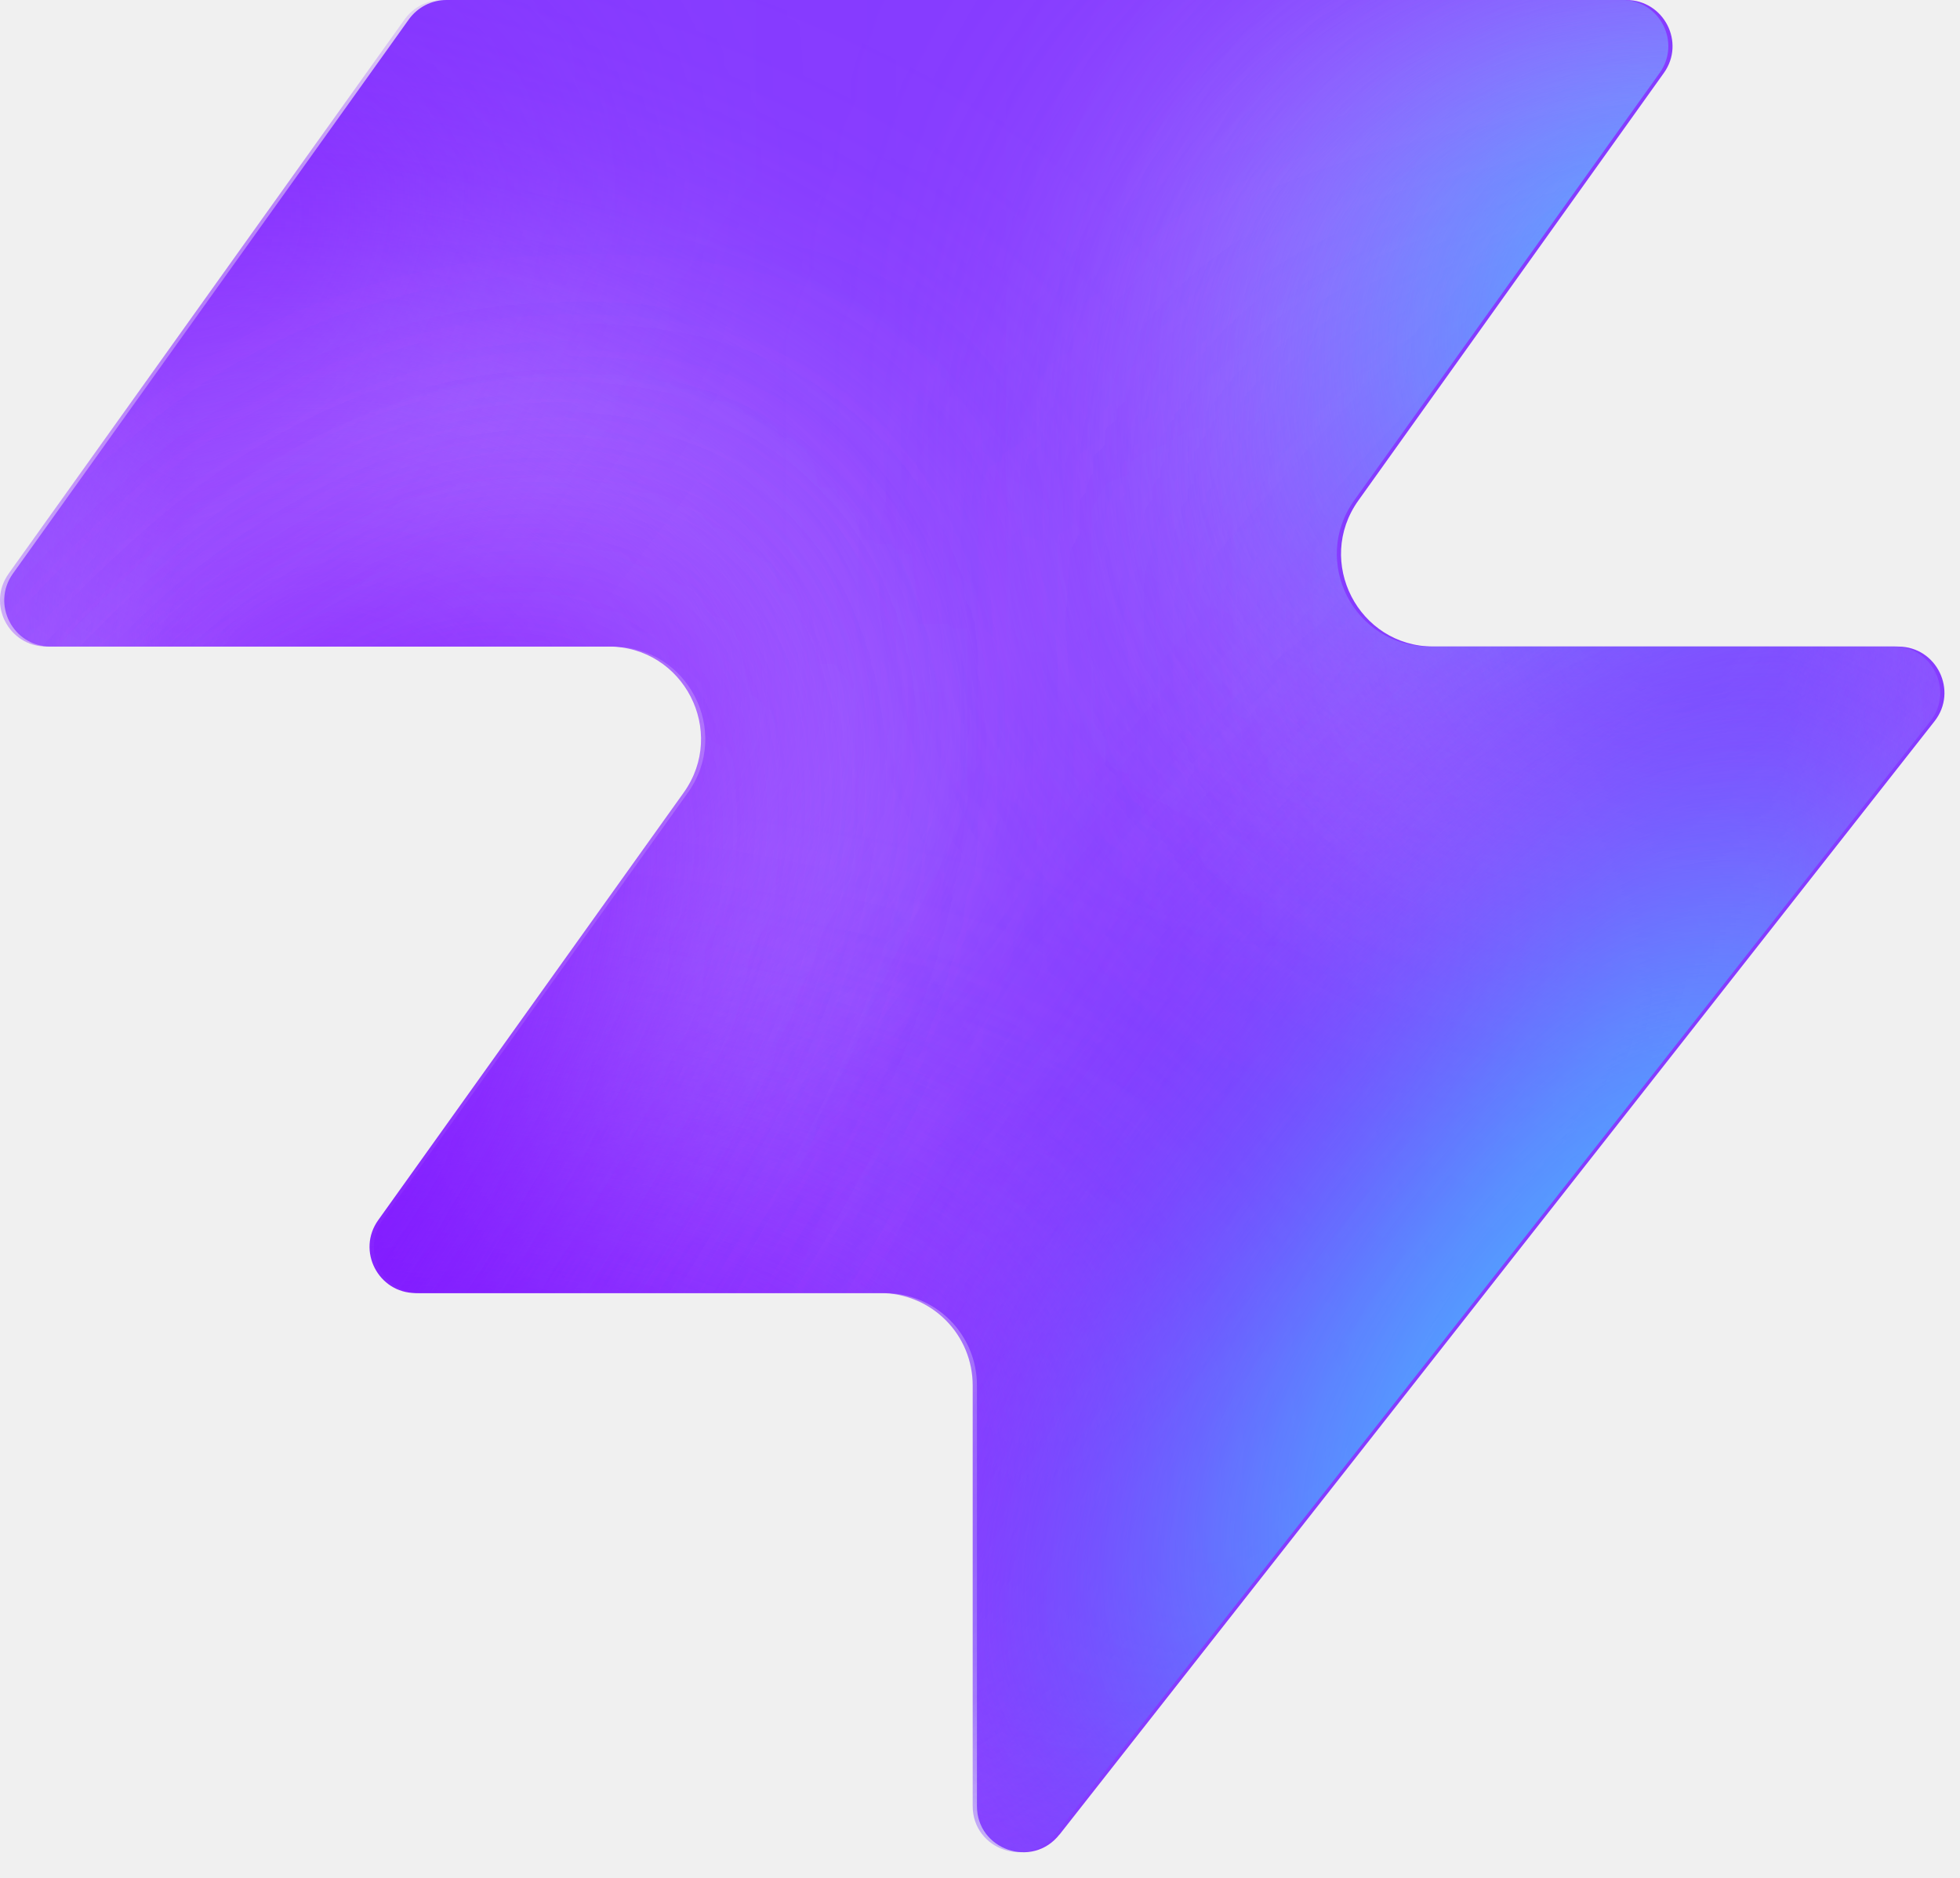
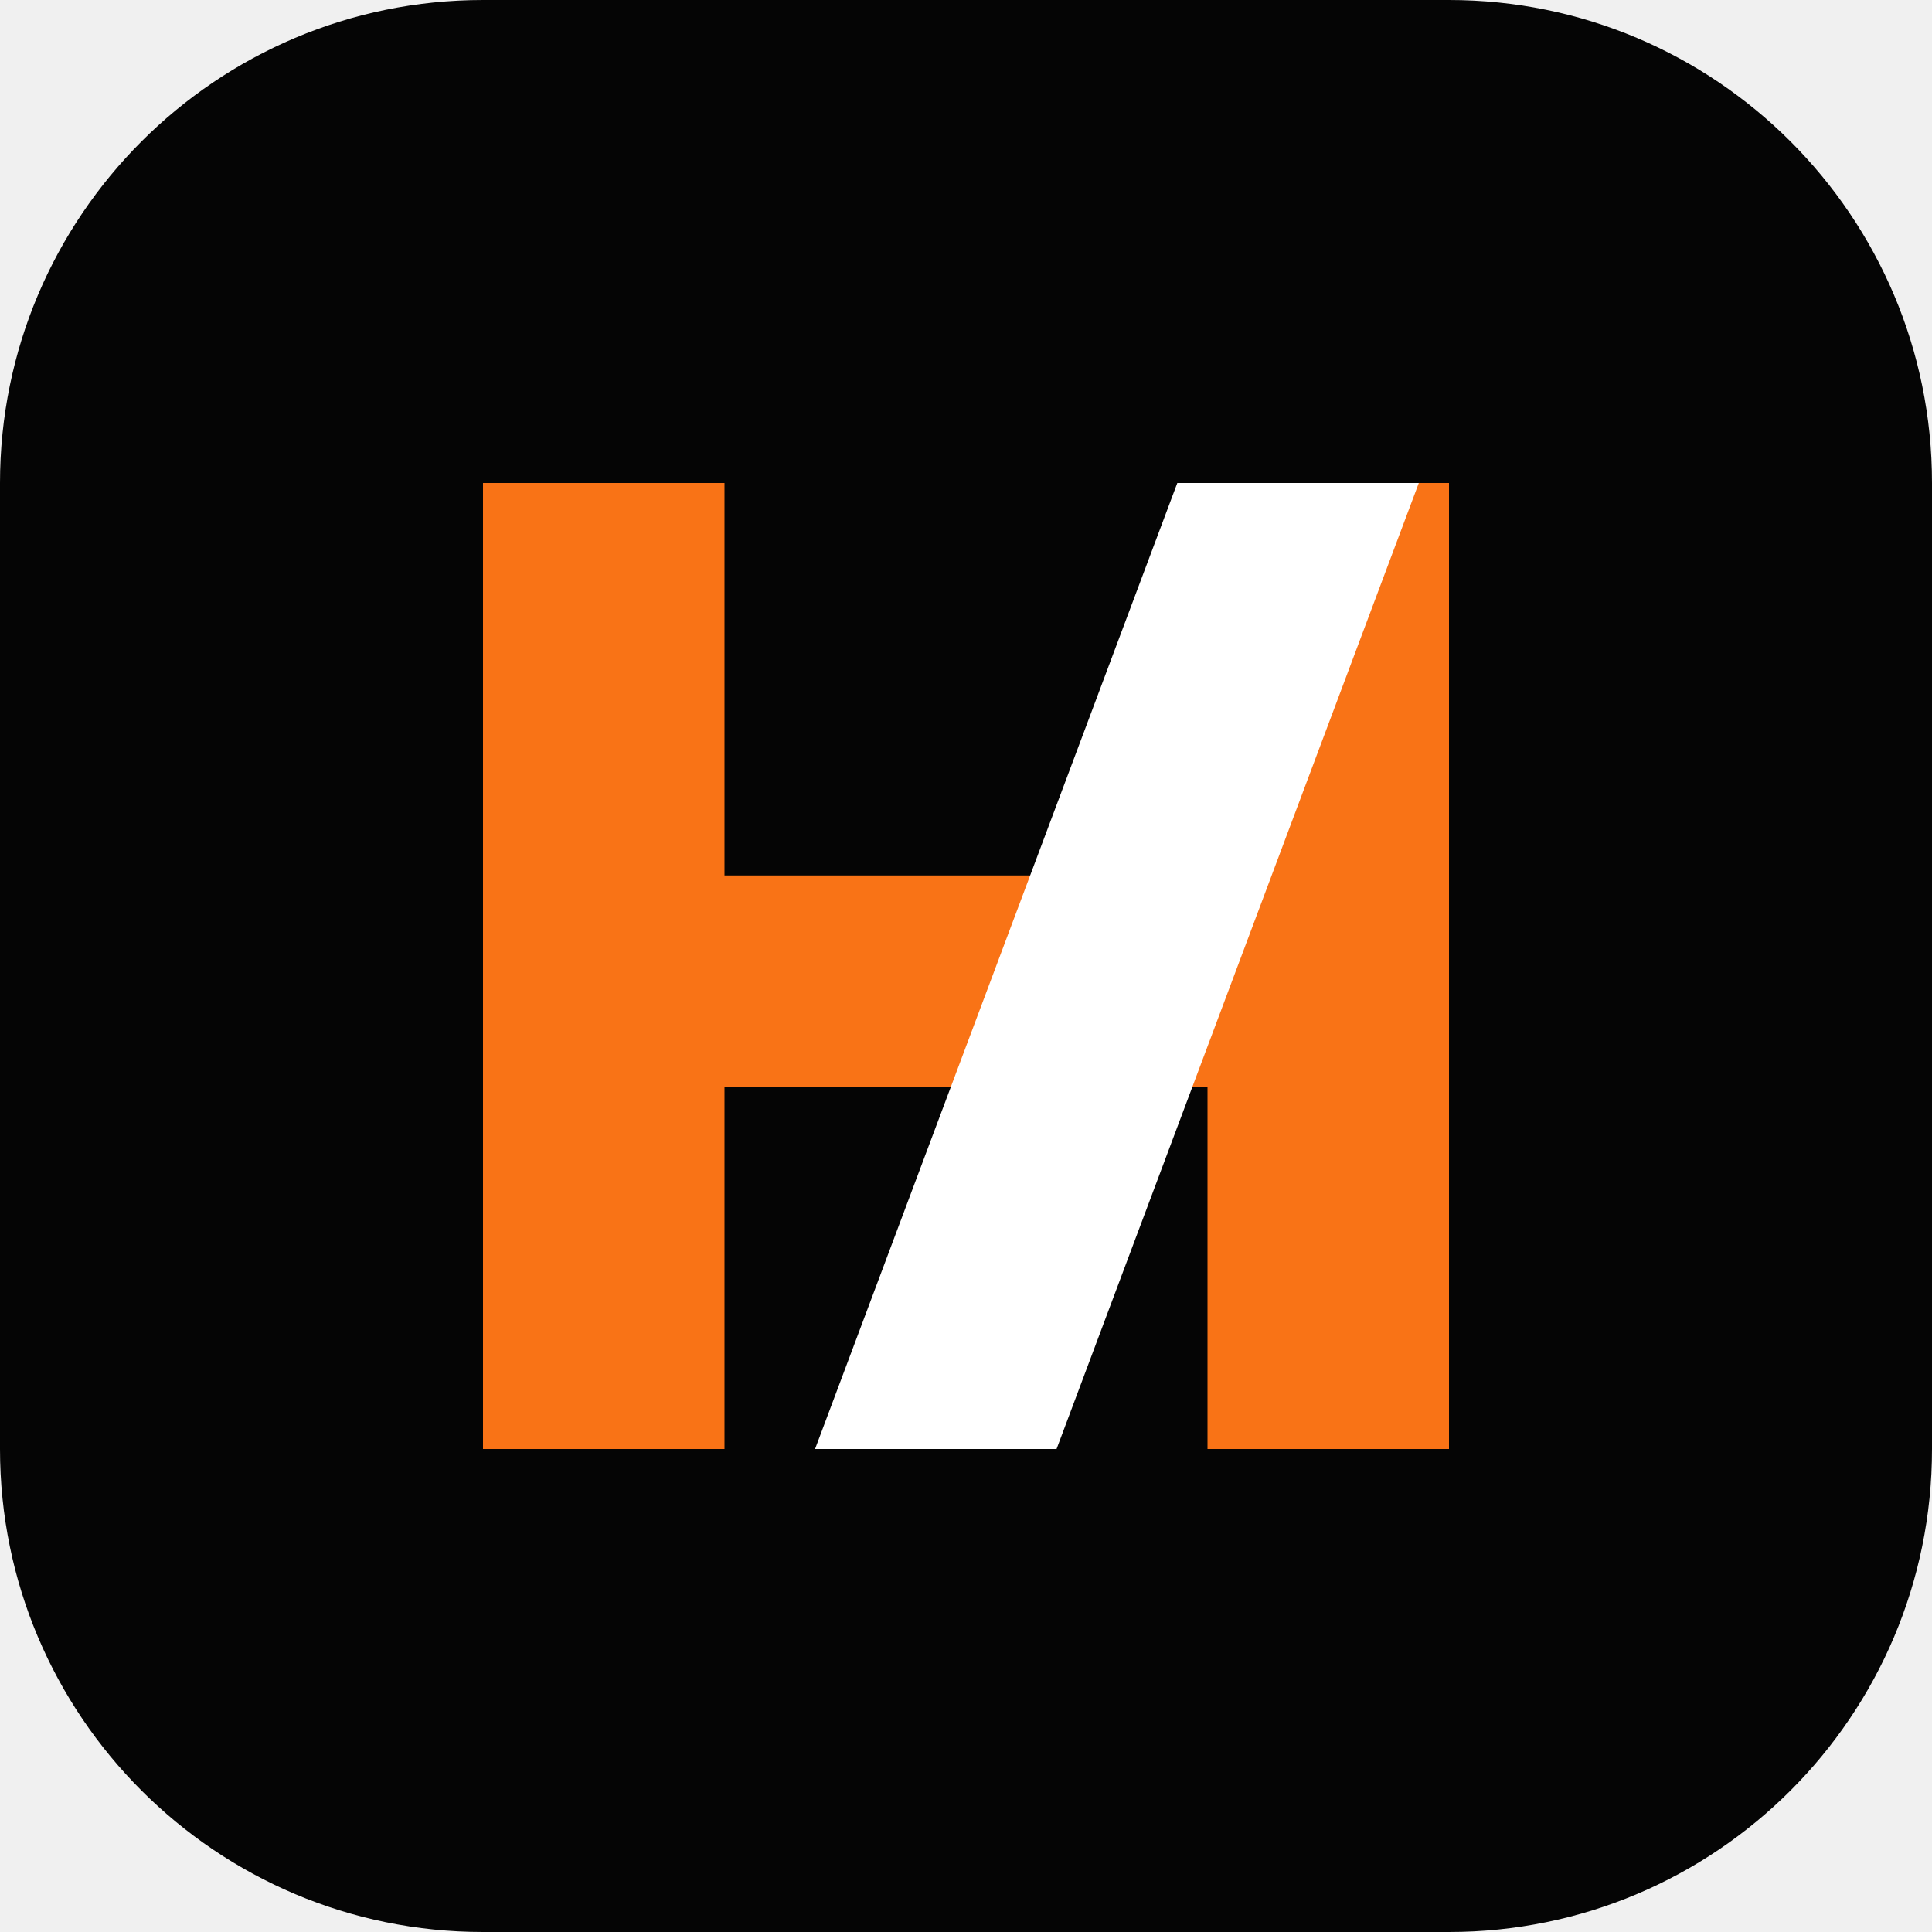
- <svg xmlns="http://www.w3.org/2000/svg" width="48" height="46" fill="none" viewBox="0 0 48 46">
-   <path fill="#863bff" d="M25.946 44.938c-.664.845-2.021.375-2.021-.698V33.937a2.26 2.26 0 0 0-2.262-2.262H10.287c-.92 0-1.456-1.04-.92-1.788l7.48-10.471c1.07-1.497 0-3.578-1.842-3.578H1.237c-.92 0-1.456-1.04-.92-1.788L10.013.474c.214-.297.556-.474.92-.474h28.894c.92 0 1.456 1.04.92 1.788l-7.48 10.471c-1.07 1.498 0 3.579 1.842 3.579h11.377c.943 0 1.473 1.088.89 1.83L25.947 44.94z" style="fill:#863bff;fill:color(display-p3 .525 .23 1);fill-opacity:1" />
-   <mask id="a" width="48" height="46" x="0" y="0" maskUnits="userSpaceOnUse" style="mask-type:alpha">
-     <path fill="#000" d="M25.842 44.938c-.664.844-2.021.375-2.021-.698V33.937a2.26 2.26 0 0 0-2.262-2.262H10.183c-.92 0-1.456-1.04-.92-1.788l7.48-10.471c1.07-1.498 0-3.579-1.842-3.579H1.133c-.92 0-1.456-1.04-.92-1.787L9.91.473c.214-.297.556-.474.92-.474h28.894c.92 0 1.456 1.04.92 1.788l-7.48 10.471c-1.07 1.498 0 3.578 1.842 3.578h11.377c.943 0 1.473 1.088.89 1.832L25.843 44.94z" style="fill:#000;fill-opacity:1" />
-   </mask>
-   <g mask="url(#a)">
-     <g filter="url(#b)">
-       <ellipse cx="5.508" cy="14.704" fill="#ede6ff" rx="5.508" ry="14.704" style="fill:#ede6ff;fill:color(display-p3 .927 .903 1);fill-opacity:1" transform="matrix(.00324 1 1 -.00324 -4.47 31.516)" />
-     </g>
-     <g filter="url(#c)">
-       <ellipse cx="10.399" cy="29.851" fill="#ede6ff" rx="10.399" ry="29.851" style="fill:#ede6ff;fill:color(display-p3 .927 .903 1);fill-opacity:1" transform="matrix(.00324 1 1 -.00324 -39.328 7.883)" />
-     </g>
-     <g filter="url(#d)">
-       <ellipse cx="5.508" cy="30.487" fill="#7e14ff" rx="5.508" ry="30.487" style="fill:#7e14ff;fill:color(display-p3 .492 .077 1);fill-opacity:1" transform="rotate(89.814 -25.913 -14.639)scale(1 -1)" />
-     </g>
-     <g filter="url(#e)">
-       <ellipse cx="5.508" cy="30.599" fill="#7e14ff" rx="5.508" ry="30.599" style="fill:#7e14ff;fill:color(display-p3 .492 .077 1);fill-opacity:1" transform="rotate(89.814 -32.644 -3.334)scale(1 -1)" />
-     </g>
-     <g filter="url(#f)">
-       <ellipse cx="5.508" cy="30.599" fill="#7e14ff" rx="5.508" ry="30.599" style="fill:#7e14ff;fill:color(display-p3 .492 .077 1);fill-opacity:1" transform="matrix(.00324 1 1 -.00324 -34.34 30.47)" />
-     </g>
-     <g filter="url(#g)">
-       <ellipse cx="14.072" cy="22.078" fill="#ede6ff" rx="14.072" ry="22.078" style="fill:#ede6ff;fill:color(display-p3 .927 .903 1);fill-opacity:1" transform="rotate(93.35 24.506 48.493)scale(-1 1)" />
-     </g>
-     <g filter="url(#h)">
-       <ellipse cx="3.47" cy="21.501" fill="#7e14ff" rx="3.47" ry="21.501" style="fill:#7e14ff;fill:color(display-p3 .492 .077 1);fill-opacity:1" transform="rotate(89.009 28.708 47.59)scale(-1 1)" />
-     </g>
-     <g filter="url(#i)">
-       <ellipse cx="3.47" cy="21.501" fill="#7e14ff" rx="3.47" ry="21.501" style="fill:#7e14ff;fill:color(display-p3 .492 .077 1);fill-opacity:1" transform="rotate(89.009 28.708 47.59)scale(-1 1)" />
-     </g>
-     <g filter="url(#j)">
-       <ellipse cx=".387" cy="8.972" fill="#7e14ff" rx="4.407" ry="29.108" style="fill:#7e14ff;fill:color(display-p3 .492 .077 1);fill-opacity:1" transform="rotate(39.51 .387 8.972)" />
-     </g>
-     <g filter="url(#k)">
-       <ellipse cx="47.523" cy="-6.092" fill="#7e14ff" rx="4.407" ry="29.108" style="fill:#7e14ff;fill:color(display-p3 .492 .077 1);fill-opacity:1" transform="rotate(37.892 47.523 -6.092)" />
-     </g>
-     <g filter="url(#l)">
-       <ellipse cx="41.412" cy="6.333" fill="#47bfff" rx="5.971" ry="9.665" style="fill:#47bfff;fill:color(display-p3 .28 .748 1);fill-opacity:1" transform="rotate(37.892 41.412 6.333)" />
-     </g>
-     <g filter="url(#m)">
-       <ellipse cx="-1.879" cy="38.332" fill="#7e14ff" rx="4.407" ry="29.108" style="fill:#7e14ff;fill:color(display-p3 .492 .077 1);fill-opacity:1" transform="rotate(37.892 -1.88 38.332)" />
-     </g>
-     <g filter="url(#n)">
-       <ellipse cx="-1.879" cy="38.332" fill="#7e14ff" rx="4.407" ry="29.108" style="fill:#7e14ff;fill:color(display-p3 .492 .077 1);fill-opacity:1" transform="rotate(37.892 -1.88 38.332)" />
-     </g>
-     <g filter="url(#o)">
-       <ellipse cx="35.651" cy="29.907" fill="#7e14ff" rx="4.407" ry="29.108" style="fill:#7e14ff;fill:color(display-p3 .492 .077 1);fill-opacity:1" transform="rotate(37.892 35.651 29.907)" />
-     </g>
-     <g filter="url(#p)">
-       <ellipse cx="38.418" cy="32.4" fill="#47bfff" rx="5.971" ry="15.297" style="fill:#47bfff;fill:color(display-p3 .28 .748 1);fill-opacity:1" transform="rotate(37.892 38.418 32.4)" />
-     </g>
-   </g>
-   <defs>
-     <filter id="b" width="60.045" height="41.654" x="-19.77" y="16.149" color-interpolation-filters="sRGB" filterUnits="userSpaceOnUse">
-       <feFlood flood-opacity="0" result="BackgroundImageFix" />
-       <feBlend in="SourceGraphic" in2="BackgroundImageFix" result="shape" />
-       <feGaussianBlur result="effect1_foregroundBlur_2002_17158" stdDeviation="7.659" />
-     </filter>
-     <filter id="c" width="90.34" height="51.437" x="-54.613" y="-7.533" color-interpolation-filters="sRGB" filterUnits="userSpaceOnUse">
-       <feFlood flood-opacity="0" result="BackgroundImageFix" />
-       <feBlend in="SourceGraphic" in2="BackgroundImageFix" result="shape" />
-       <feGaussianBlur result="effect1_foregroundBlur_2002_17158" stdDeviation="7.659" />
-     </filter>
-     <filter id="d" width="79.355" height="29.4" x="-49.64" y="2.03" color-interpolation-filters="sRGB" filterUnits="userSpaceOnUse">
-       <feFlood flood-opacity="0" result="BackgroundImageFix" />
-       <feBlend in="SourceGraphic" in2="BackgroundImageFix" result="shape" />
-       <feGaussianBlur result="effect1_foregroundBlur_2002_17158" stdDeviation="4.596" />
-     </filter>
-     <filter id="e" width="79.579" height="29.4" x="-45.045" y="20.029" color-interpolation-filters="sRGB" filterUnits="userSpaceOnUse">
-       <feFlood flood-opacity="0" result="BackgroundImageFix" />
-       <feBlend in="SourceGraphic" in2="BackgroundImageFix" result="shape" />
-       <feGaussianBlur result="effect1_foregroundBlur_2002_17158" stdDeviation="4.596" />
-     </filter>
-     <filter id="f" width="79.579" height="29.4" x="-43.513" y="21.178" color-interpolation-filters="sRGB" filterUnits="userSpaceOnUse">
-       <feFlood flood-opacity="0" result="BackgroundImageFix" />
-       <feBlend in="SourceGraphic" in2="BackgroundImageFix" result="shape" />
-       <feGaussianBlur result="effect1_foregroundBlur_2002_17158" stdDeviation="4.596" />
-     </filter>
-     <filter id="g" width="74.749" height="58.852" x="15.756" y="-17.901" color-interpolation-filters="sRGB" filterUnits="userSpaceOnUse">
-       <feFlood flood-opacity="0" result="BackgroundImageFix" />
-       <feBlend in="SourceGraphic" in2="BackgroundImageFix" result="shape" />
-       <feGaussianBlur result="effect1_foregroundBlur_2002_17158" stdDeviation="7.659" />
-     </filter>
-     <filter id="h" width="61.377" height="25.362" x="23.548" y="2.284" color-interpolation-filters="sRGB" filterUnits="userSpaceOnUse">
-       <feFlood flood-opacity="0" result="BackgroundImageFix" />
-       <feBlend in="SourceGraphic" in2="BackgroundImageFix" result="shape" />
-       <feGaussianBlur result="effect1_foregroundBlur_2002_17158" stdDeviation="4.596" />
-     </filter>
-     <filter id="i" width="61.377" height="25.362" x="23.548" y="2.284" color-interpolation-filters="sRGB" filterUnits="userSpaceOnUse">
-       <feFlood flood-opacity="0" result="BackgroundImageFix" />
-       <feBlend in="SourceGraphic" in2="BackgroundImageFix" result="shape" />
-       <feGaussianBlur result="effect1_foregroundBlur_2002_17158" stdDeviation="4.596" />
-     </filter>
-     <filter id="j" width="56.045" height="63.649" x="-27.636" y="-22.853" color-interpolation-filters="sRGB" filterUnits="userSpaceOnUse">
-       <feFlood flood-opacity="0" result="BackgroundImageFix" />
-       <feBlend in="SourceGraphic" in2="BackgroundImageFix" result="shape" />
-       <feGaussianBlur result="effect1_foregroundBlur_2002_17158" stdDeviation="4.596" />
-     </filter>
-     <filter id="k" width="54.814" height="64.646" x="20.116" y="-38.415" color-interpolation-filters="sRGB" filterUnits="userSpaceOnUse">
-       <feFlood flood-opacity="0" result="BackgroundImageFix" />
-       <feBlend in="SourceGraphic" in2="BackgroundImageFix" result="shape" />
-       <feGaussianBlur result="effect1_foregroundBlur_2002_17158" stdDeviation="4.596" />
-     </filter>
-     <filter id="l" width="33.541" height="35.313" x="24.641" y="-11.323" color-interpolation-filters="sRGB" filterUnits="userSpaceOnUse">
-       <feFlood flood-opacity="0" result="BackgroundImageFix" />
-       <feBlend in="SourceGraphic" in2="BackgroundImageFix" result="shape" />
-       <feGaussianBlur result="effect1_foregroundBlur_2002_17158" stdDeviation="4.596" />
-     </filter>
-     <filter id="m" width="54.814" height="64.646" x="-29.286" y="6.009" color-interpolation-filters="sRGB" filterUnits="userSpaceOnUse">
-       <feFlood flood-opacity="0" result="BackgroundImageFix" />
-       <feBlend in="SourceGraphic" in2="BackgroundImageFix" result="shape" />
-       <feGaussianBlur result="effect1_foregroundBlur_2002_17158" stdDeviation="4.596" />
-     </filter>
-     <filter id="n" width="54.814" height="64.646" x="-29.286" y="6.009" color-interpolation-filters="sRGB" filterUnits="userSpaceOnUse">
-       <feFlood flood-opacity="0" result="BackgroundImageFix" />
-       <feBlend in="SourceGraphic" in2="BackgroundImageFix" result="shape" />
-       <feGaussianBlur result="effect1_foregroundBlur_2002_17158" stdDeviation="4.596" />
-     </filter>
-     <filter id="o" width="54.814" height="64.646" x="8.244" y="-2.416" color-interpolation-filters="sRGB" filterUnits="userSpaceOnUse">
-       <feFlood flood-opacity="0" result="BackgroundImageFix" />
-       <feBlend in="SourceGraphic" in2="BackgroundImageFix" result="shape" />
-       <feGaussianBlur result="effect1_foregroundBlur_2002_17158" stdDeviation="4.596" />
-     </filter>
-     <filter id="p" width="39.409" height="43.623" x="18.713" y="10.588" color-interpolation-filters="sRGB" filterUnits="userSpaceOnUse">
-       <feFlood flood-opacity="0" result="BackgroundImageFix" />
-       <feBlend in="SourceGraphic" in2="BackgroundImageFix" result="shape" />
-       <feGaussianBlur result="effect1_foregroundBlur_2002_17158" stdDeviation="4.596" />
-     </filter>
-   </defs>
+ <svg xmlns="http://www.w3.org/2000/svg" viewBox="0 0 64 64">
+   <rect width="64" height="64" rx="16" fill="#050505" />
+   <path fill="#f97316" d="M16 16h8v13h16V16h8v32h-8V36H24v12h-8z" />
+   <path fill="#fff" d="M27 48 39 16h8L35 48z" />
</svg>
